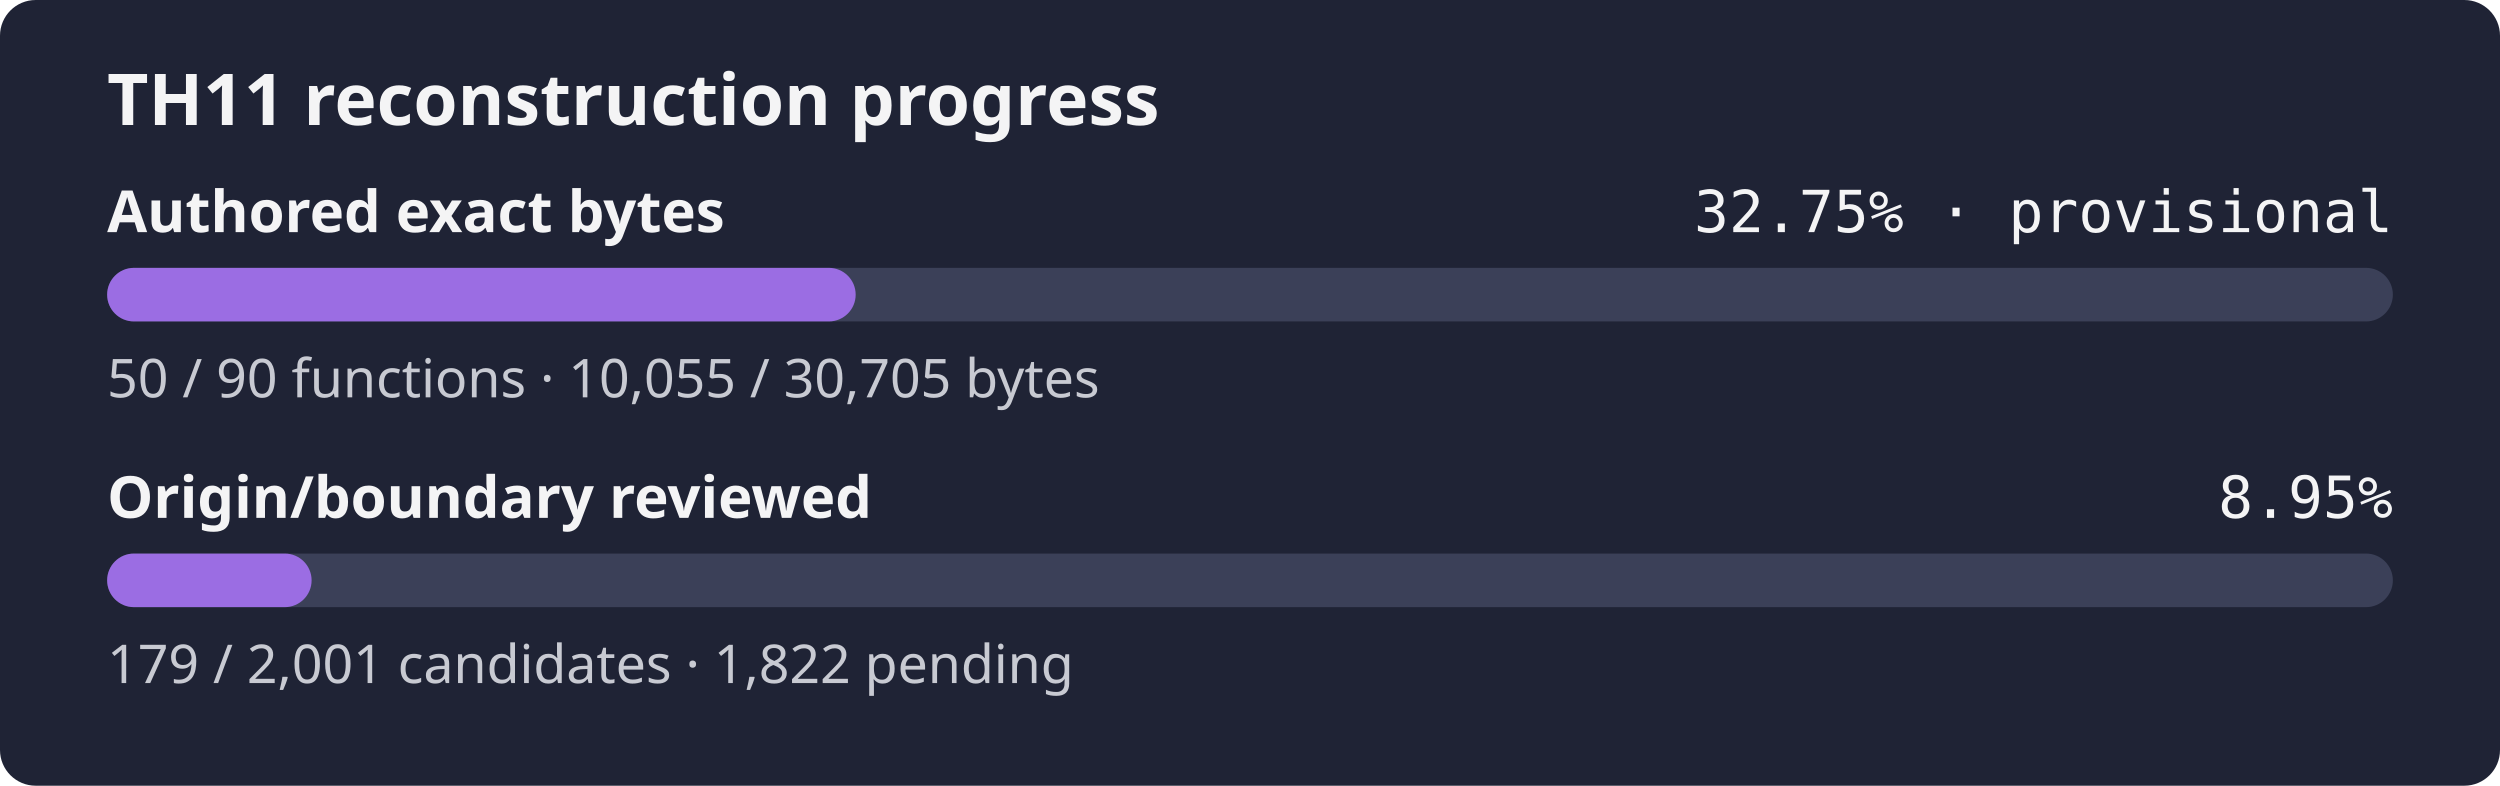
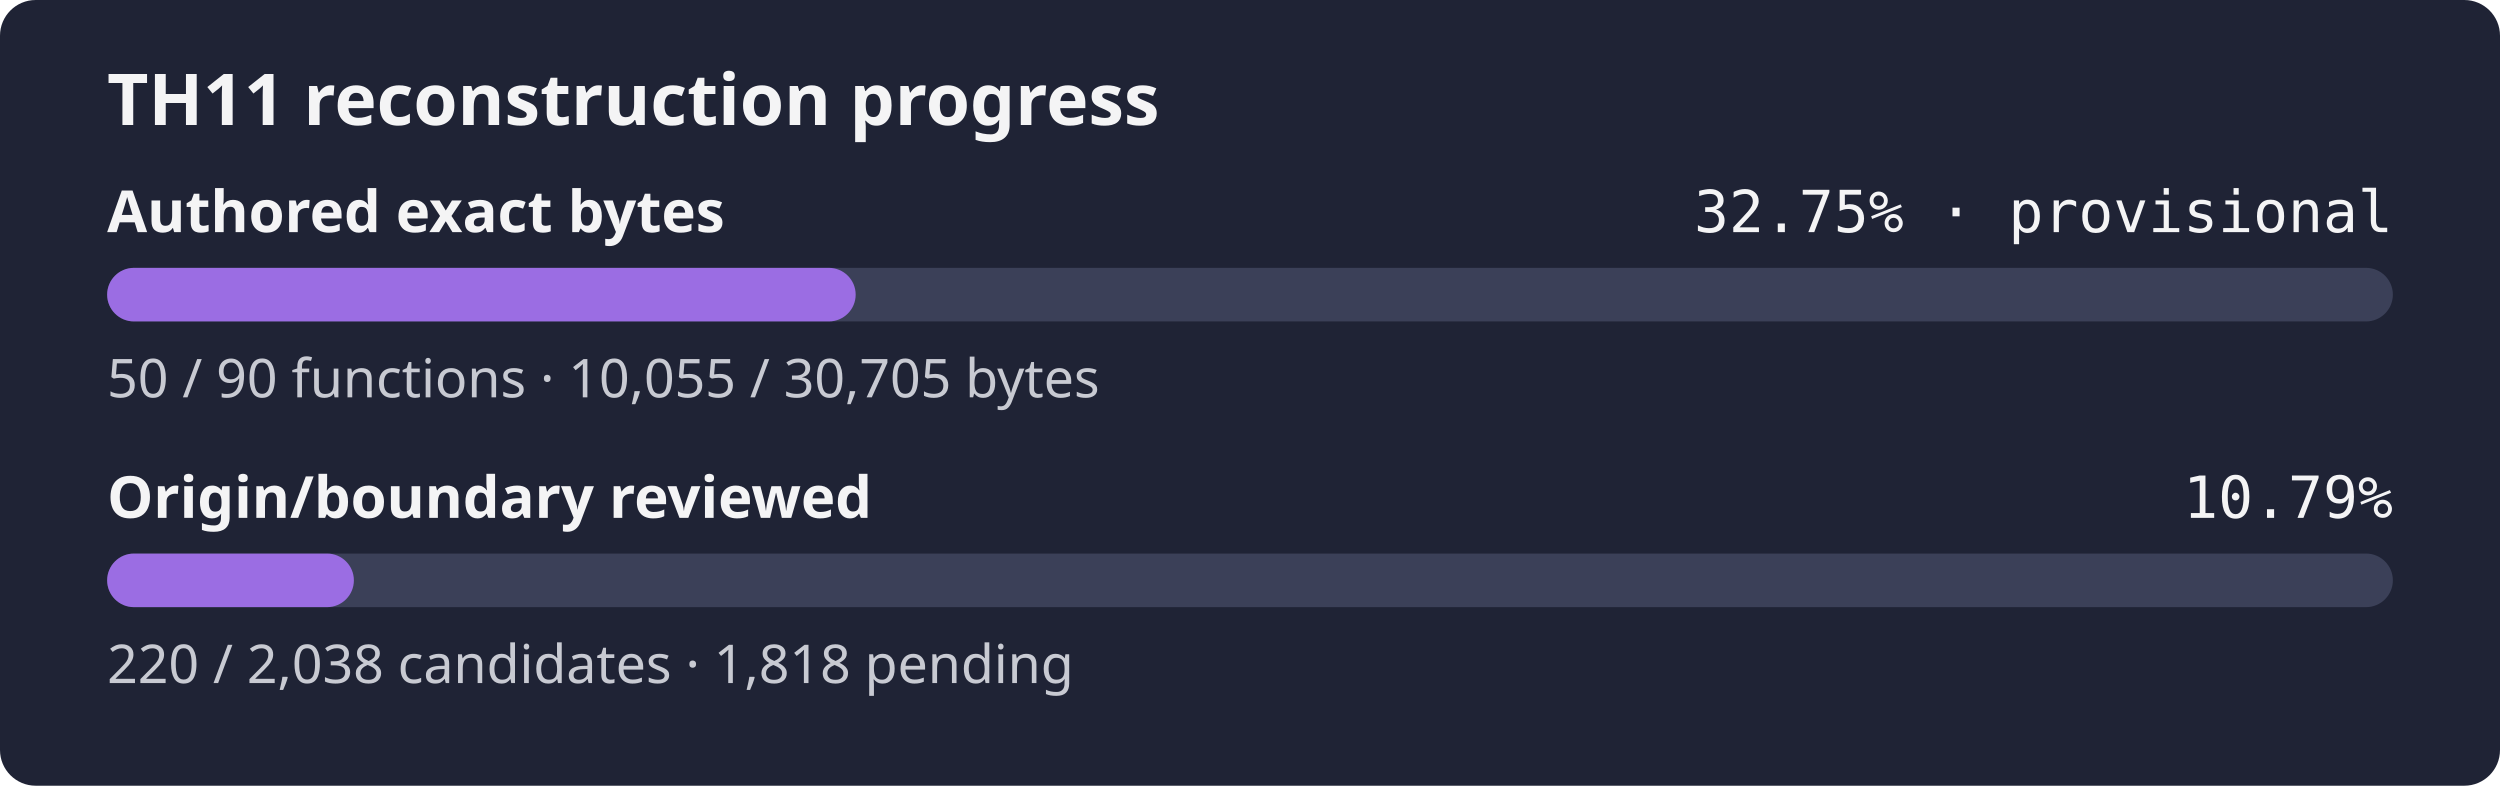
- <svg xmlns="http://www.w3.org/2000/svg" width="560" height="176" role="img" aria-label="TH11 reconstruction progress: currently classified authored bytes 32.75% exact, provisional inventory, origin and boundary review 8.95%">
+ <svg xmlns="http://www.w3.org/2000/svg" width="560" height="176" role="img" aria-label="TH11 reconstruction progress: currently classified authored bytes 32.75% exact, provisional inventory, origin and boundary review 10.79%">
  <rect width="560" height="176" rx="8" fill="#1f2335" />
  <text x="24" y="28" fill="#f4f4f5" font-family="sans-serif" font-size="16" font-weight="600">TH11 reconstruction progress</text>
  <text x="24" y="52" fill="#f4f4f5" font-family="sans-serif" font-size="13" font-weight="600">Authored exact bytes</text>
  <text x="536" y="52" fill="#f4f4f5" text-anchor="end" font-family="monospace" font-size="13">32.75% · provisional</text>
  <rect x="24" y="60" width="512" height="12" rx="6" fill="#3b4058" />
  <rect x="24" y="60" width="167.67" height="12" rx="6" fill="#9b6de3" />
  <text x="24" y="89" fill="#c8cad2" font-family="sans-serif" font-size="12">50 / 90 functions · 10,055 / 30,705 bytes</text>
  <text x="24" y="116" fill="#f4f4f5" font-family="sans-serif" font-size="13" font-weight="600">Origin/boundary reviewed</text>
-   <text x="536" y="116" fill="#f4f4f5" text-anchor="end" font-family="monospace" font-size="13">8.95%</text>
+   <text x="536" y="116" fill="#f4f4f5" text-anchor="end" font-family="monospace" font-size="13">10.79%</text>
  <rect x="24" y="124" width="512" height="12" rx="6" fill="#3b4058" />
-   <rect x="24" y="124" width="45.80" height="12" rx="6" fill="#9b6de3" />
-   <text x="24" y="153" fill="#c8cad2" font-family="sans-serif" font-size="12">179 / 2,001 candidates · 1,822 pending</text>
+   <rect x="24" y="124" width="55.27" height="12" rx="6" fill="#9b6de3" />
+   <text x="24" y="153" fill="#c8cad2" font-family="sans-serif" font-size="12">220 / 2,038 candidates · 1,818 pending</text>
</svg>
